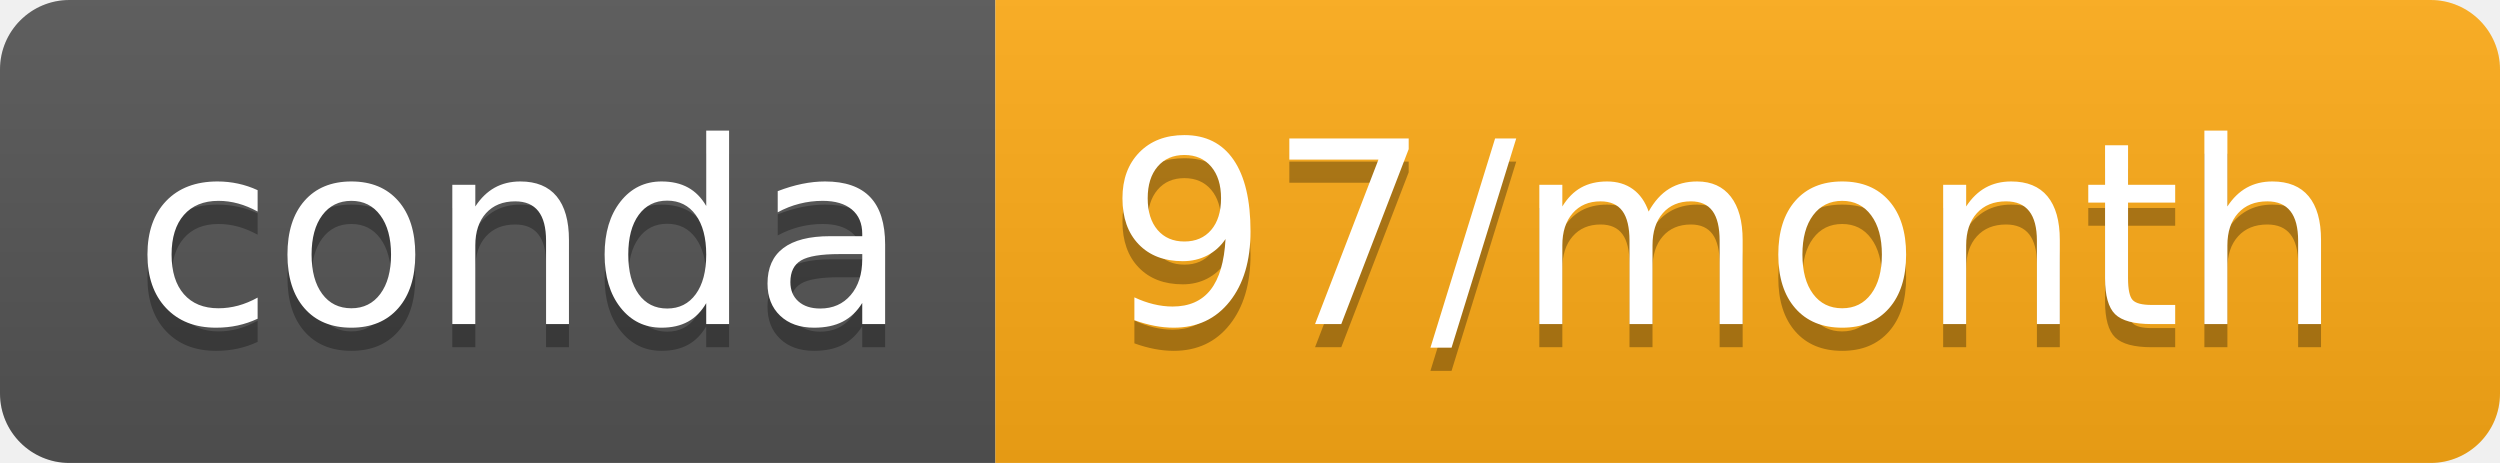
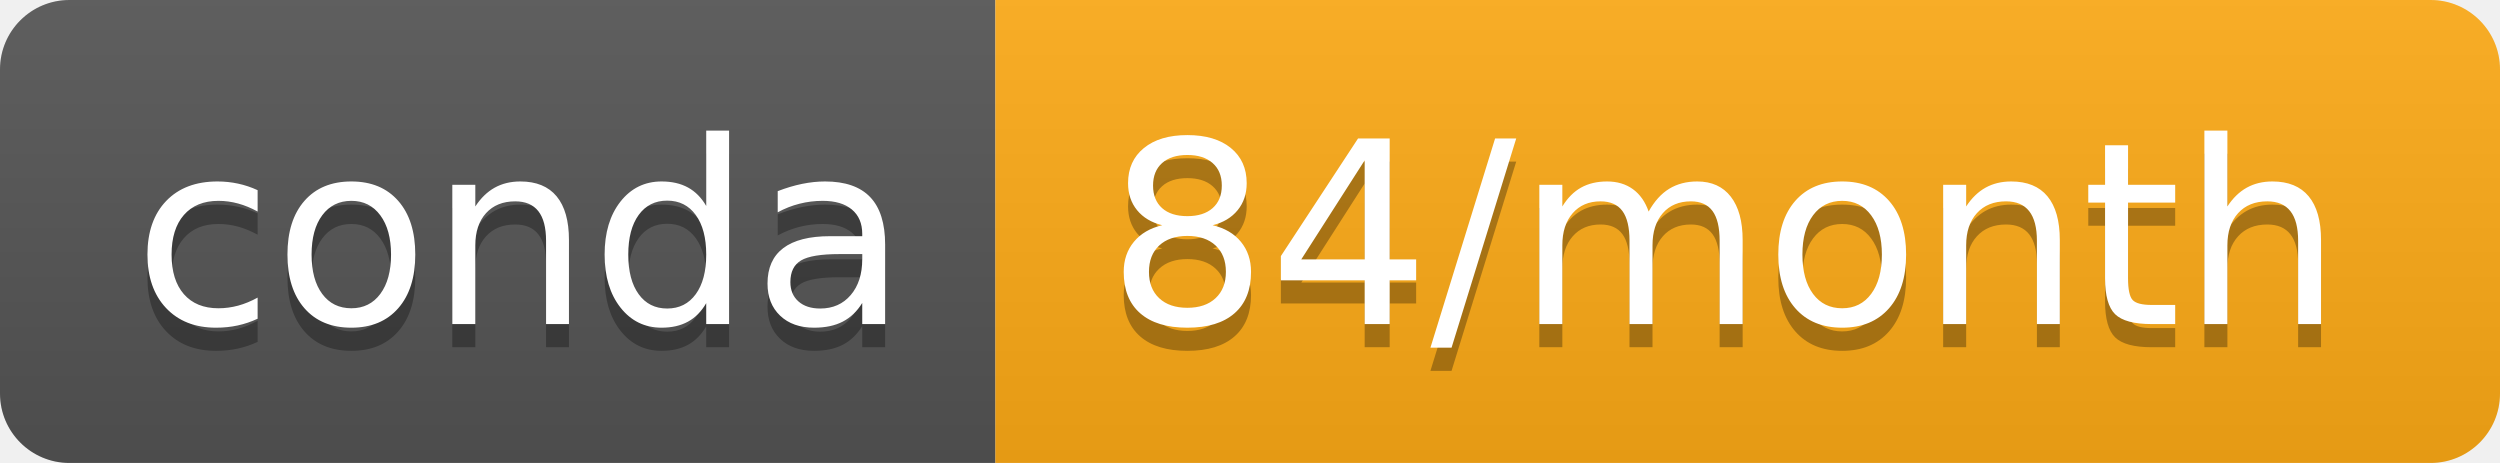
<svg xmlns="http://www.w3.org/2000/svg" width="108" height="20">
  <linearGradient id="b" x2="0" y2="100%">
    <stop offset="0" stop-color="#bbb" stop-opacity=".1" />
    <stop offset="1" stop-opacity=".1" />
  </linearGradient>
  <clipPath id="a">
    <rect width="108" height="20" rx="3" fill="#fff" />
  </clipPath>
  <g clip-path="url(#a)">
    <path fill="#555" d="M0 0h43v20H0z" />
-     <path fill="#ffac16" d="M43 0h65v20H43z" />
+     <path fill="#ffab16" d="M43 0h65v20H43z" />
    <path fill="url(#b)" d="M0 0h108v20H0z" />
  </g>
  <g fill="#fff" text-anchor="middle" font-family="DejaVu Sans,Verdana,Geneva,sans-serif" font-size="110">
    <text x="225" y="150" fill="#010101" fill-opacity=".3" transform="scale(.1)" textLength="330">conda</text>
    <text x="225" y="140" transform="scale(.1)" textLength="330">conda</text>
-     <text x="745" y="150" fill="#010101" fill-opacity=".3" transform="scale(.1)" textLength="550">97/month</text>
-     <text x="745" y="140" transform="scale(.1)" textLength="550">97/month</text>
+     <text x="745" y="150" fill="#010101" fill-opacity=".3" transform="scale(.1)" textLength="550">84/month</text>
+     <text x="745" y="140" transform="scale(.1)" textLength="550">84/month</text>
  </g>
</svg>
